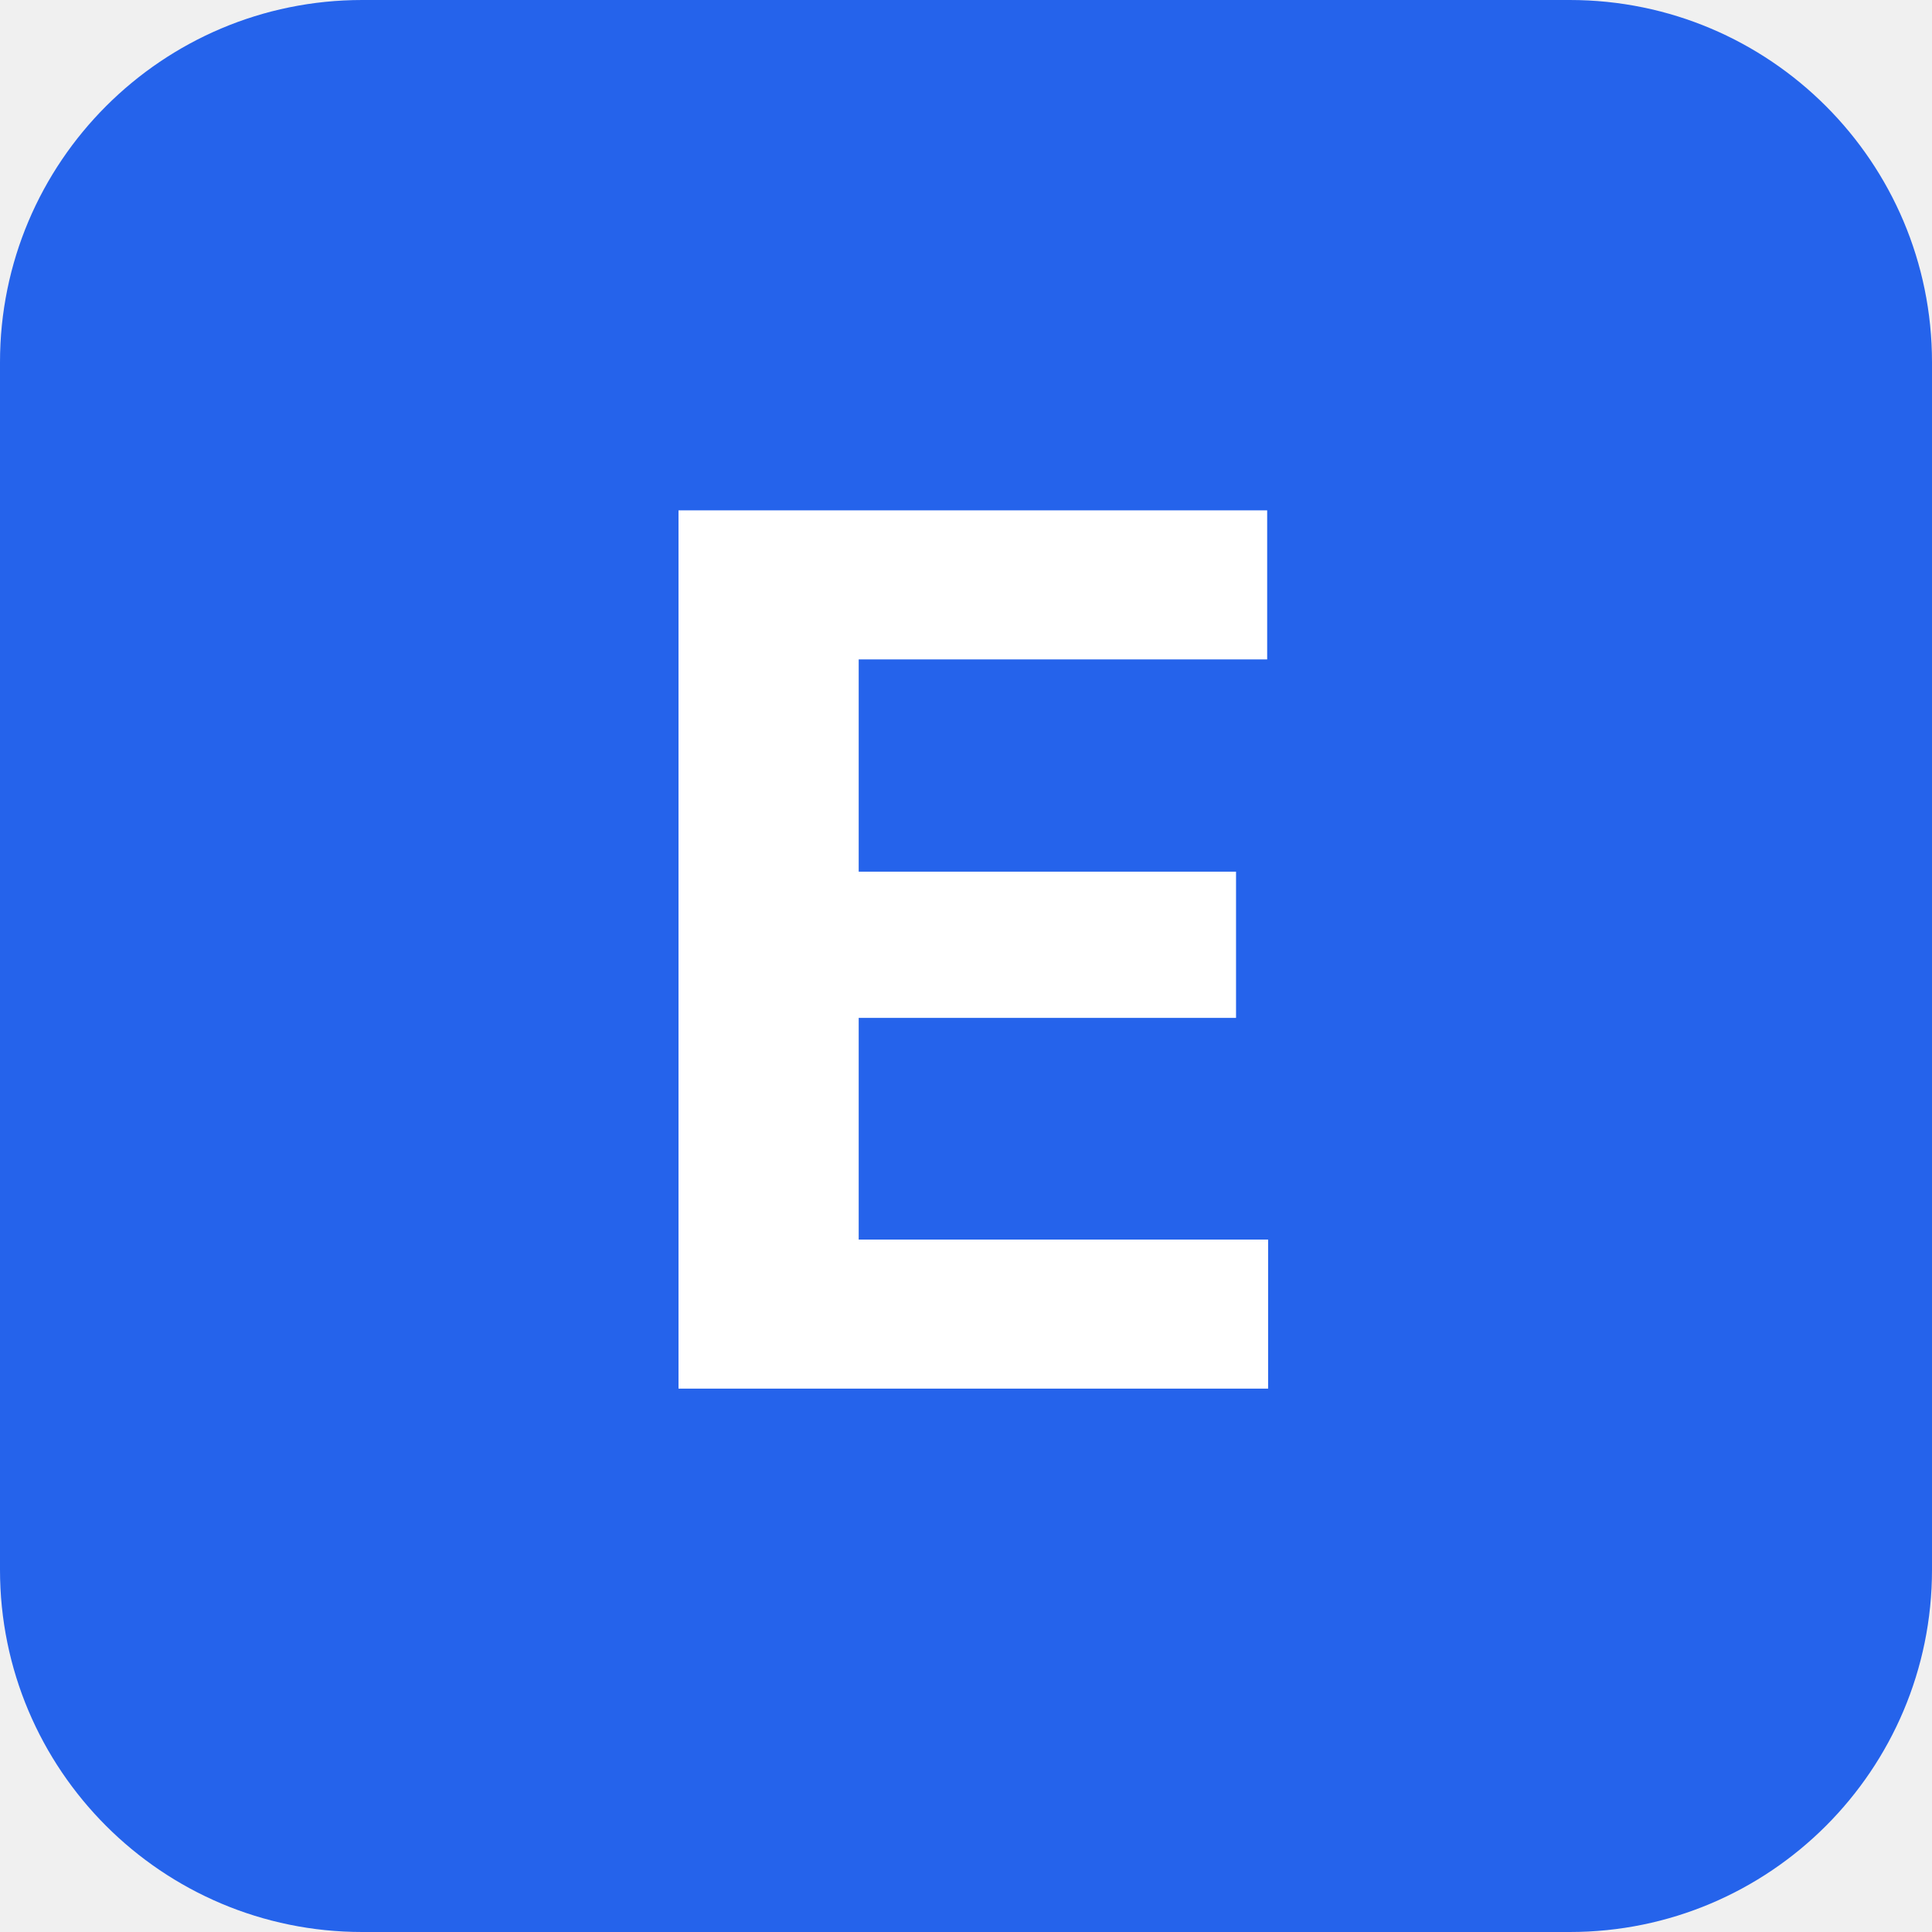
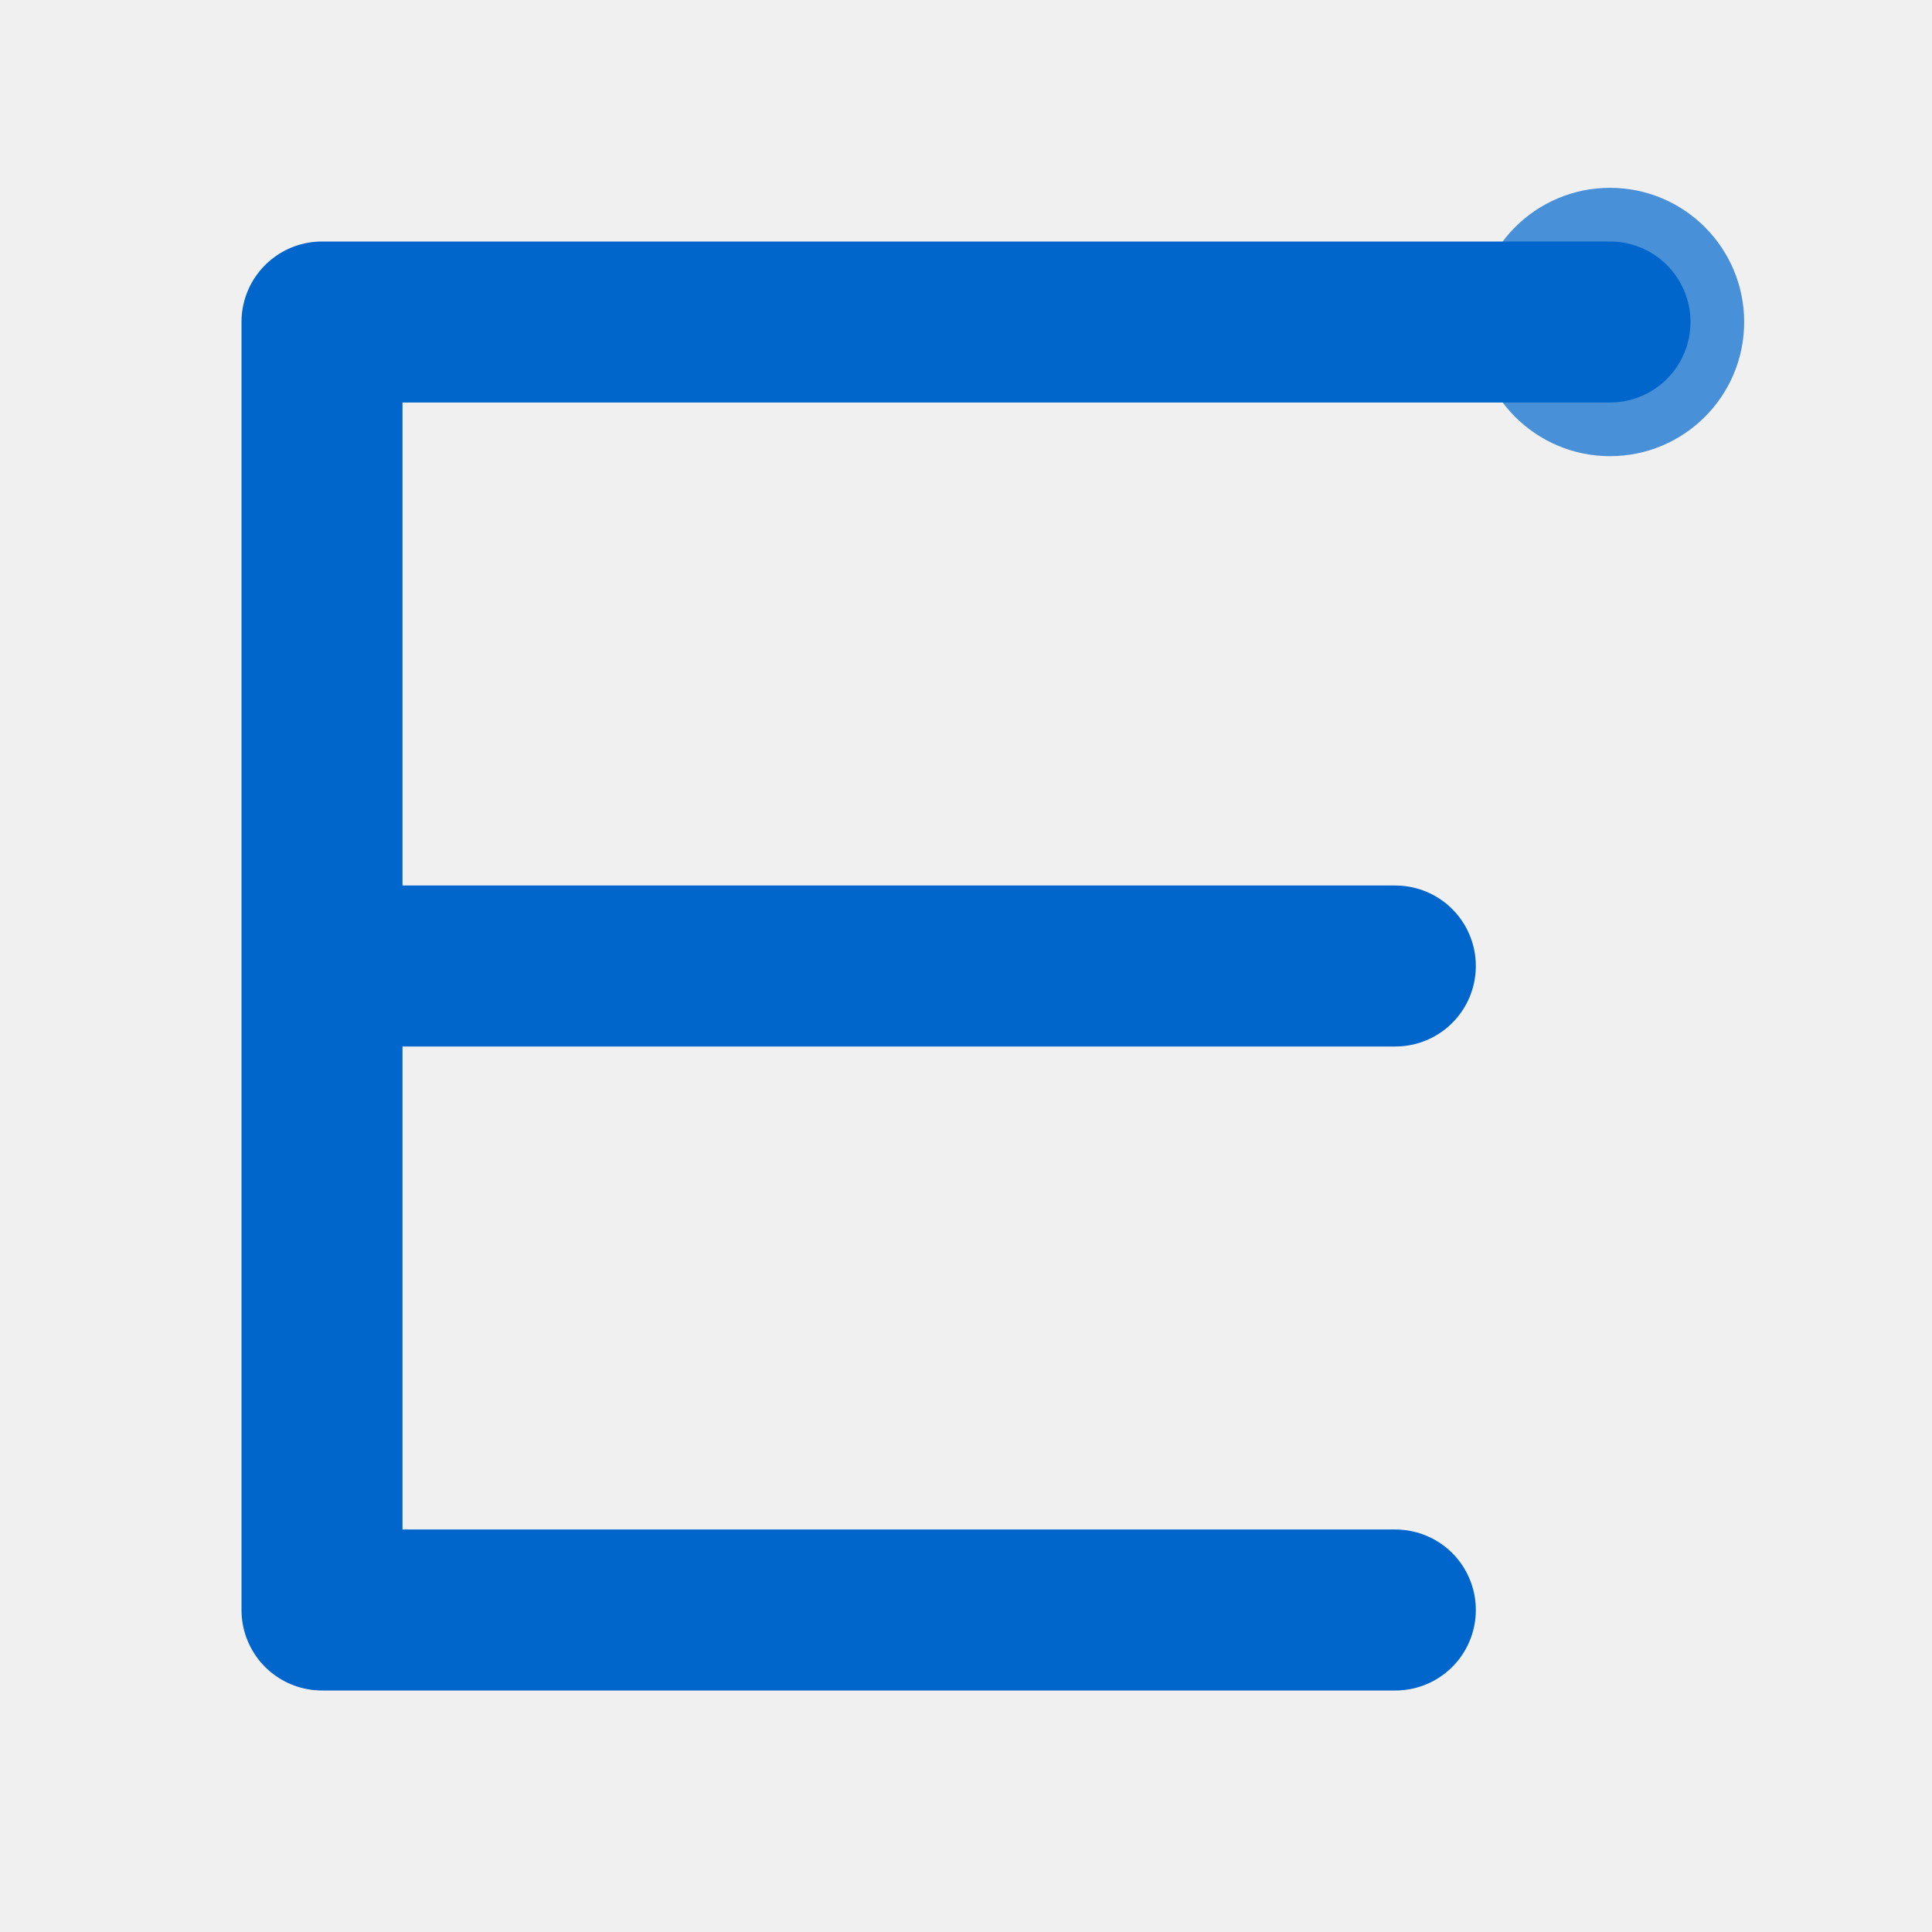
- <svg xmlns="http://www.w3.org/2000/svg" viewBox="0 0 32 32">
-   <rect width="32" height="32" rx="6" fill="#2563eb" />
-   <text x="16" y="23" font-family="Plus Jakarta Sans, Inter, sans-serif" font-size="20" font-weight="700" fill="white" text-anchor="middle">E</text>
+ <svg xmlns="http://www.w3.org/2000/svg" viewBox="0 0 36 36" fill="none">
+   <path d="M6 30V6H30M6 18H26M6 30H26" stroke="#0066cc" stroke-width="3" stroke-linecap="round" stroke-linejoin="round" />
+   <circle cx="30" cy="6" r="2.5" fill="#0066cc" opacity="0.7" />
</svg>
